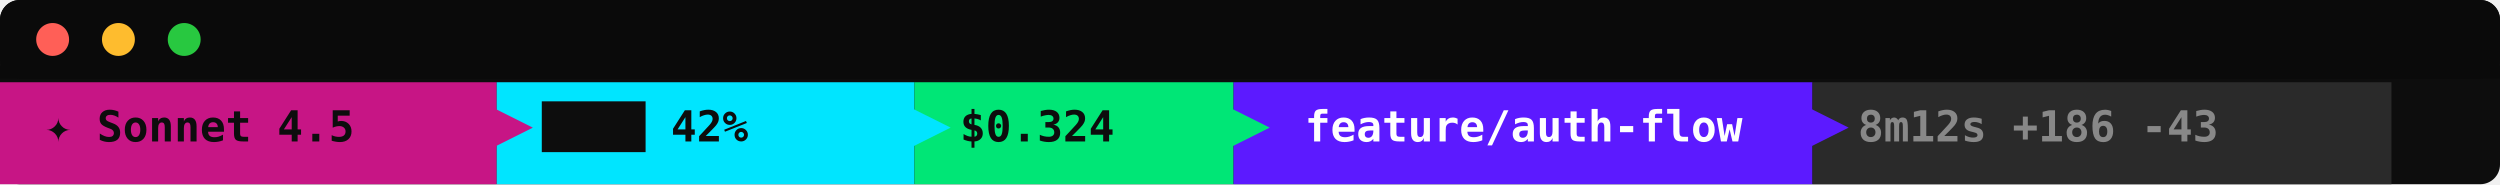
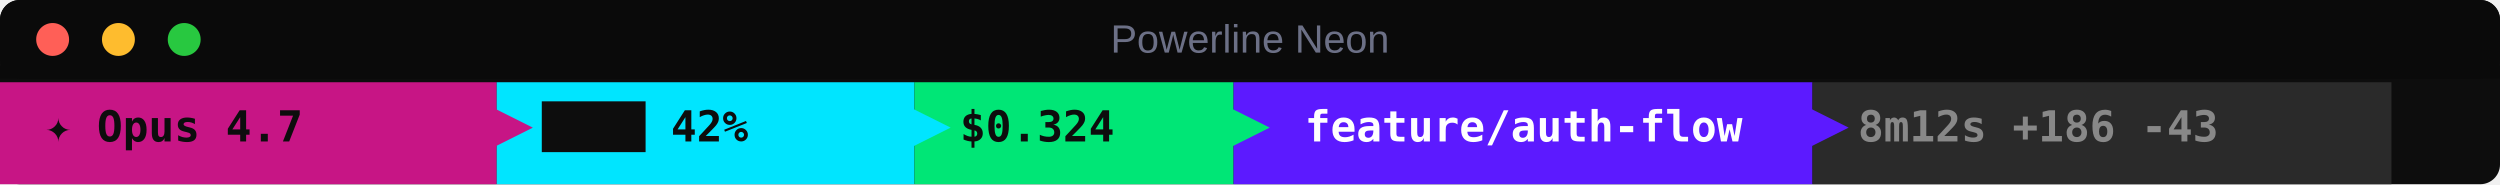
<svg xmlns="http://www.w3.org/2000/svg" width="760" height="56">
  <rect width="760" height="56" rx="6" ry="6" fill="#0d0d0d" />
  <rect width="760" height="24" rx="6" ry="6" fill="#0a0a0a" />
  <rect width="760" height="4" y="20" fill="#0a0a0a" />
  <circle cx="16" cy="12" r="5" fill="#ff5f57" />
  <circle cx="36" cy="12" r="5" fill="#febc2e" />
  <circle cx="56" cy="12" r="5" fill="#28c840" />
+   <text x="380" y="16" font-family="'SF Pro Display', 'Helvetica Neue', Arial, sans-serif" font-size="12" fill="#6c7086" text-anchor="middle">Powerline Neon</text>
  <rect x="0" y="25" width="151" height="31" fill="#c71585" />
-   <text x="6" y="43" font-family="'Cascadia Code','Fira Code','JetBrains Mono',Menlo,monospace" font-size="13" fill="#0d0d0d" font-weight="bold" xml:space="preserve"> ✦ Sonnet 4.5 </text>
+   <text x="6" y="43" font-family="'Cascadia Code','Fira Code','JetBrains Mono',Menlo,monospace" font-size="13" fill="#0d0d0d" font-weight="bold" xml:space="preserve"> ✦ Opus 4.7 </text>
  <rect x="151" y="25" width="127" height="31" fill="#00e5ff" />
  <text x="157" y="43" font-family="'Cascadia Code','Fira Code','JetBrains Mono',Menlo,monospace" font-size="13" fill="#0d0d0d" font-weight="bold" xml:space="preserve"> ████ 42%  </text>
  <rect x="278" y="25" width="97" height="31" fill="#00e676" />
  <text x="284" y="43" font-family="'Cascadia Code','Fira Code','JetBrains Mono',Menlo,monospace" font-size="13" fill="#0d0d0d" font-weight="bold" xml:space="preserve"> $0.324 </text>
  <rect x="375" y="25" width="176" height="31" fill="#5c1aff" />
  <text x="381" y="43" font-family="'Cascadia Code','Fira Code','JetBrains Mono',Menlo,monospace" font-size="13" fill="#ffffff" font-weight="bold" xml:space="preserve">  feature/auth-flow  </text>
  <rect x="551" y="25" width="176" height="31" fill="#2a2a2a" />
  <text x="557" y="43" font-family="'Cascadia Code','Fira Code','JetBrains Mono',Menlo,monospace" font-size="13" fill="#888888" font-weight="bold" xml:space="preserve"> 8m12s +186 -43  </text>
  <text x="150" y="44" font-family="monospace" font-size="20" fill="#c71585">▶</text>
  <text x="277" y="44" font-family="monospace" font-size="20" fill="#00e5ff">▶</text>
  <text x="374" y="44" font-family="monospace" font-size="20" fill="#00e676">▶</text>
  <text x="550" y="44" font-family="monospace" font-size="20" fill="#5c1aff">▶</text>
</svg>
